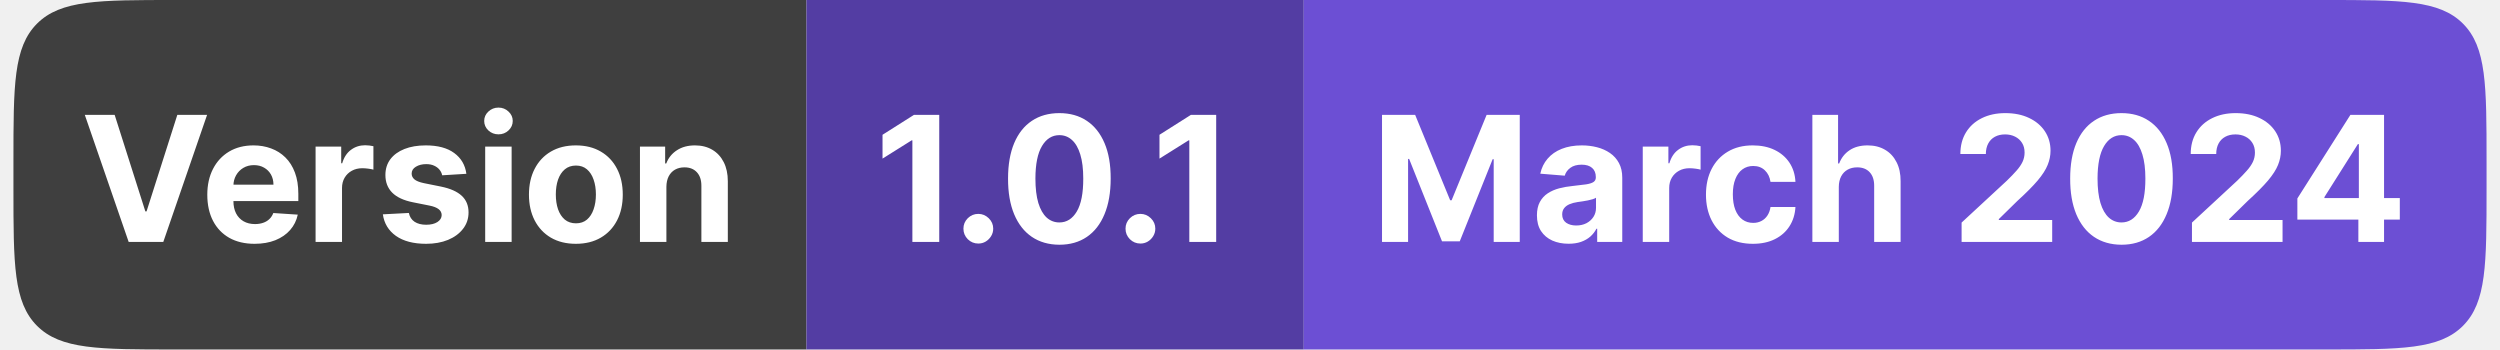
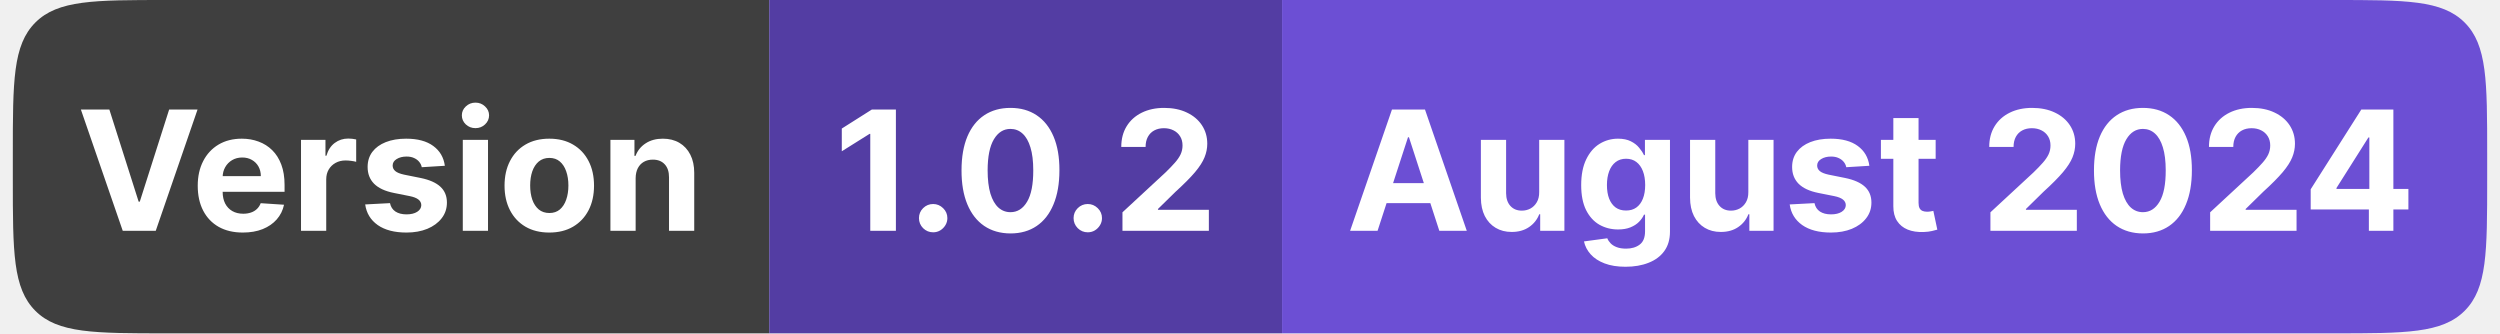
- <svg xmlns="http://www.w3.org/2000/svg" width="186" height="26" viewBox="0 0 186 26" fill="none">
+ <svg xmlns="http://www.w3.org/2000/svg" width="195" height="26" viewBox="0 0 195 26" fill="none">
  <path d="M1 12C1 6.343 1 3.515 2.757 1.757C4.515 0 7.343 0 13 0H60V26H13C7.343 26 4.515 26 2.757 24.243C1 22.485 1 19.657 1 14V12Z" fill="#3F3F3F" />
  <path d="M8.53 8.545L10.815 15.729H10.903L13.193 8.545H15.408L12.149 18H9.573L6.309 8.545H8.53ZM18.941 18.139C18.212 18.139 17.584 17.991 17.058 17.695C16.534 17.397 16.131 16.975 15.848 16.43C15.565 15.883 15.423 15.235 15.423 14.487C15.423 13.758 15.565 13.117 15.848 12.566C16.131 12.015 16.53 11.586 17.044 11.278C17.561 10.971 18.167 10.817 18.863 10.817C19.331 10.817 19.766 10.892 20.169 11.043C20.575 11.191 20.929 11.414 21.231 11.712C21.536 12.011 21.773 12.386 21.942 12.839C22.111 13.288 22.196 13.814 22.196 14.418V14.958H16.208V13.739H20.345C20.345 13.456 20.283 13.205 20.16 12.986C20.037 12.768 19.866 12.597 19.648 12.474C19.432 12.348 19.181 12.285 18.895 12.285C18.596 12.285 18.332 12.354 18.101 12.492C17.873 12.628 17.695 12.811 17.565 13.042C17.436 13.27 17.37 13.524 17.367 13.804V14.962C17.367 15.313 17.432 15.616 17.561 15.872C17.693 16.127 17.879 16.324 18.119 16.463C18.36 16.601 18.644 16.671 18.974 16.671C19.192 16.671 19.392 16.64 19.574 16.578C19.755 16.517 19.911 16.424 20.04 16.301C20.169 16.178 20.268 16.027 20.335 15.849L22.154 15.969C22.062 16.406 21.873 16.787 21.586 17.114C21.303 17.437 20.937 17.689 20.488 17.871C20.041 18.049 19.526 18.139 18.941 18.139ZM23.479 18V10.909H25.386V12.146H25.46C25.589 11.706 25.806 11.374 26.11 11.149C26.415 10.921 26.766 10.807 27.163 10.807C27.262 10.807 27.368 10.814 27.482 10.826C27.596 10.838 27.695 10.855 27.782 10.877V12.622C27.689 12.594 27.562 12.569 27.398 12.548C27.235 12.526 27.086 12.516 26.951 12.516C26.661 12.516 26.403 12.579 26.175 12.705C25.951 12.828 25.772 13 25.64 13.222C25.51 13.444 25.446 13.699 25.446 13.988V18H23.479ZM34.698 12.931L32.898 13.042C32.867 12.888 32.801 12.749 32.699 12.626C32.598 12.5 32.464 12.4 32.298 12.326C32.135 12.249 31.939 12.211 31.712 12.211C31.407 12.211 31.15 12.276 30.941 12.405C30.731 12.531 30.627 12.7 30.627 12.913C30.627 13.082 30.694 13.225 30.83 13.342C30.965 13.459 31.198 13.553 31.527 13.624L32.81 13.882C33.5 14.024 34.014 14.251 34.352 14.565C34.691 14.879 34.86 15.292 34.86 15.803C34.86 16.267 34.723 16.675 34.449 17.026C34.178 17.377 33.806 17.651 33.332 17.848C32.861 18.041 32.318 18.139 31.702 18.139C30.764 18.139 30.016 17.943 29.459 17.552C28.905 17.158 28.58 16.623 28.485 15.946L30.419 15.844C30.477 16.13 30.619 16.349 30.844 16.5C31.068 16.647 31.356 16.721 31.707 16.721C32.052 16.721 32.328 16.655 32.538 16.523C32.75 16.387 32.858 16.213 32.861 16.001C32.858 15.823 32.782 15.676 32.635 15.562C32.487 15.445 32.259 15.356 31.951 15.295L30.724 15.05C30.031 14.912 29.516 14.671 29.177 14.33C28.842 13.988 28.674 13.553 28.674 13.023C28.674 12.568 28.797 12.175 29.043 11.846C29.292 11.517 29.642 11.263 30.091 11.085C30.544 10.906 31.073 10.817 31.679 10.817C32.575 10.817 33.279 11.006 33.794 11.385C34.31 11.763 34.612 12.279 34.698 12.931ZM36.098 18V10.909H38.065V18H36.098ZM37.086 9.995C36.794 9.995 36.543 9.898 36.334 9.704C36.127 9.507 36.024 9.272 36.024 8.998C36.024 8.727 36.127 8.495 36.334 8.301C36.543 8.104 36.794 8.005 37.086 8.005C37.379 8.005 37.628 8.104 37.834 8.301C38.043 8.495 38.148 8.727 38.148 8.998C38.148 9.272 38.043 9.507 37.834 9.704C37.628 9.898 37.379 9.995 37.086 9.995ZM42.844 18.139C42.127 18.139 41.507 17.986 40.984 17.681C40.464 17.374 40.062 16.946 39.779 16.398C39.496 15.847 39.354 15.209 39.354 14.482C39.354 13.75 39.496 13.11 39.779 12.562C40.062 12.011 40.464 11.583 40.984 11.278C41.507 10.971 42.127 10.817 42.844 10.817C43.561 10.817 44.18 10.971 44.7 11.278C45.223 11.583 45.626 12.011 45.909 12.562C46.193 13.11 46.334 13.75 46.334 14.482C46.334 15.209 46.193 15.847 45.909 16.398C45.626 16.946 45.223 17.374 44.7 17.681C44.18 17.986 43.561 18.139 42.844 18.139ZM42.853 16.615C43.18 16.615 43.452 16.523 43.67 16.338C43.889 16.15 44.054 15.895 44.164 15.572C44.278 15.249 44.335 14.881 44.335 14.468C44.335 14.056 44.278 13.688 44.164 13.365C44.054 13.042 43.889 12.787 43.67 12.599C43.452 12.411 43.18 12.317 42.853 12.317C42.524 12.317 42.247 12.411 42.022 12.599C41.801 12.787 41.633 13.042 41.519 13.365C41.408 13.688 41.353 14.056 41.353 14.468C41.353 14.881 41.408 15.249 41.519 15.572C41.633 15.895 41.801 16.15 42.022 16.338C42.247 16.523 42.524 16.615 42.853 16.615ZM49.58 13.901V18H47.613V10.909H49.487V12.16H49.57C49.727 11.748 49.99 11.421 50.36 11.181C50.729 10.938 51.177 10.817 51.703 10.817C52.196 10.817 52.625 10.925 52.991 11.14C53.357 11.355 53.642 11.663 53.845 12.063C54.048 12.46 54.15 12.934 54.15 13.485V18H52.183V13.836C52.186 13.402 52.075 13.063 51.851 12.82C51.626 12.574 51.317 12.451 50.923 12.451C50.658 12.451 50.424 12.508 50.221 12.622C50.021 12.736 49.864 12.902 49.75 13.12C49.64 13.336 49.583 13.596 49.58 13.901Z" fill="white" />
-   <rect width="37" height="26" transform="translate(60)" fill="#533DA3" />
-   <path d="M69.88 8.545V18H67.881V10.443H67.825L65.66 11.8V10.027L68.001 8.545H69.88ZM72.787 18.12C72.482 18.12 72.221 18.012 72.002 17.797C71.787 17.578 71.679 17.317 71.679 17.012C71.679 16.71 71.787 16.452 72.002 16.236C72.221 16.021 72.482 15.913 72.787 15.913C73.082 15.913 73.341 16.021 73.562 16.236C73.784 16.452 73.895 16.71 73.895 17.012C73.895 17.215 73.843 17.401 73.738 17.571C73.636 17.737 73.502 17.871 73.336 17.972C73.17 18.071 72.987 18.12 72.787 18.12ZM78.817 18.208C78.023 18.205 77.34 18.009 76.767 17.621C76.198 17.234 75.76 16.672 75.452 15.936C75.147 15.201 74.996 14.316 74.999 13.282C74.999 12.251 75.152 11.372 75.456 10.646C75.764 9.92 76.203 9.367 76.772 8.989C77.344 8.607 78.026 8.416 78.817 8.416C79.608 8.416 80.288 8.607 80.858 8.989C81.43 9.37 81.87 9.924 82.178 10.651C82.486 11.374 82.638 12.251 82.635 13.282C82.635 14.319 82.481 15.206 82.173 15.941C81.869 16.677 81.432 17.238 80.862 17.626C80.293 18.014 79.611 18.208 78.817 18.208ZM78.817 16.55C79.359 16.55 79.791 16.278 80.114 15.733C80.438 15.189 80.597 14.371 80.594 13.282C80.594 12.565 80.521 11.968 80.373 11.491C80.228 11.014 80.022 10.655 79.754 10.415C79.49 10.175 79.177 10.055 78.817 10.055C78.278 10.055 77.848 10.324 77.525 10.863C77.201 11.402 77.038 12.208 77.035 13.282C77.035 14.008 77.108 14.615 77.252 15.101C77.4 15.584 77.608 15.947 77.875 16.19C78.143 16.43 78.457 16.55 78.817 16.55ZM84.847 18.12C84.543 18.12 84.281 18.012 84.063 17.797C83.847 17.578 83.739 17.317 83.739 17.012C83.739 16.71 83.847 16.452 84.063 16.236C84.281 16.021 84.543 15.913 84.847 15.913C85.143 15.913 85.401 16.021 85.623 16.236C85.844 16.452 85.955 16.71 85.955 17.012C85.955 17.215 85.903 17.401 85.798 17.571C85.697 17.737 85.563 17.871 85.397 17.972C85.231 18.071 85.047 18.12 84.847 18.12ZM90.484 8.545V18H88.485V10.443H88.43L86.265 11.8V10.027L88.605 8.545H90.484Z" fill="white" />
-   <path d="M97 0H173C178.657 0 181.485 0 183.243 1.757C185 3.515 185 6.343 185 12V14C185 19.657 185 22.485 183.243 24.243C181.485 26 178.657 26 173 26H97V0Z" fill="#6C4FD4" />
-   <path d="M102.822 8.545H105.287L107.891 14.898H108.001L110.605 8.545H113.07V18H111.131V11.846H111.053L108.606 17.954H107.286L104.839 11.823H104.761V18H102.822V8.545ZM116.702 18.134C116.25 18.134 115.847 18.055 115.493 17.898C115.139 17.738 114.859 17.503 114.653 17.192C114.449 16.878 114.348 16.487 114.348 16.02C114.348 15.626 114.42 15.295 114.565 15.027C114.71 14.759 114.907 14.544 115.156 14.381C115.405 14.218 115.688 14.095 116.005 14.011C116.325 13.928 116.661 13.87 117.012 13.836C117.424 13.793 117.756 13.753 118.009 13.716C118.261 13.676 118.444 13.617 118.558 13.54C118.672 13.463 118.729 13.35 118.729 13.199V13.171C118.729 12.879 118.637 12.653 118.452 12.492C118.27 12.332 118.012 12.252 117.676 12.252C117.322 12.252 117.041 12.331 116.832 12.488C116.622 12.642 116.484 12.836 116.416 13.07L114.597 12.922C114.69 12.491 114.871 12.119 115.142 11.805C115.413 11.488 115.762 11.245 116.19 11.075C116.621 10.903 117.119 10.817 117.686 10.817C118.08 10.817 118.457 10.863 118.817 10.955C119.18 11.048 119.501 11.191 119.782 11.385C120.065 11.579 120.288 11.828 120.451 12.133C120.614 12.434 120.696 12.796 120.696 13.217V18H118.831V17.017H118.775C118.661 17.238 118.509 17.434 118.318 17.603C118.127 17.769 117.898 17.9 117.63 17.995C117.362 18.088 117.053 18.134 116.702 18.134ZM117.266 16.777C117.555 16.777 117.81 16.72 118.032 16.606C118.253 16.489 118.427 16.332 118.554 16.135C118.68 15.938 118.743 15.715 118.743 15.466V14.713C118.681 14.753 118.597 14.79 118.489 14.824C118.384 14.855 118.266 14.884 118.133 14.912C118.001 14.936 117.869 14.959 117.736 14.981C117.604 14.999 117.484 15.016 117.376 15.032C117.146 15.066 116.944 15.119 116.772 15.193C116.599 15.267 116.465 15.367 116.37 15.493C116.275 15.616 116.227 15.77 116.227 15.955C116.227 16.223 116.324 16.427 116.518 16.569C116.715 16.707 116.964 16.777 117.266 16.777ZM122.221 18V10.909H124.128V12.146H124.202C124.331 11.706 124.548 11.374 124.853 11.149C125.157 10.921 125.508 10.807 125.905 10.807C126.004 10.807 126.11 10.814 126.224 10.826C126.338 10.838 126.438 10.855 126.524 10.877V12.622C126.432 12.594 126.304 12.569 126.141 12.548C125.978 12.526 125.828 12.516 125.693 12.516C125.404 12.516 125.145 12.579 124.917 12.705C124.693 12.828 124.514 13 124.382 13.222C124.253 13.444 124.188 13.699 124.188 13.988V18H122.221ZM130.414 18.139C129.688 18.139 129.063 17.985 128.54 17.677C128.02 17.366 127.62 16.935 127.34 16.384C127.063 15.833 126.924 15.199 126.924 14.482C126.924 13.756 127.064 13.119 127.344 12.571C127.628 12.02 128.029 11.591 128.549 11.283C129.069 10.972 129.688 10.817 130.405 10.817C131.024 10.817 131.565 10.929 132.03 11.154C132.495 11.378 132.863 11.694 133.134 12.1C133.404 12.506 133.554 12.983 133.581 13.531H131.725C131.673 13.177 131.535 12.893 131.31 12.677C131.088 12.459 130.798 12.349 130.438 12.349C130.133 12.349 129.867 12.432 129.639 12.599C129.414 12.762 129.239 13 129.113 13.314C128.986 13.628 128.923 14.008 128.923 14.454C128.923 14.907 128.985 15.292 129.108 15.609C129.234 15.926 129.411 16.167 129.639 16.334C129.867 16.5 130.133 16.583 130.438 16.583C130.662 16.583 130.864 16.537 131.042 16.444C131.224 16.352 131.373 16.218 131.49 16.043C131.61 15.864 131.689 15.65 131.725 15.401H133.581C133.551 15.943 133.403 16.42 133.138 16.832C132.877 17.241 132.515 17.561 132.053 17.792C131.592 18.023 131.045 18.139 130.414 18.139ZM136.807 13.901V18H134.84V8.545H136.752V12.16H136.835C136.995 11.742 137.253 11.414 137.61 11.177C137.967 10.937 138.415 10.817 138.954 10.817C139.446 10.817 139.876 10.925 140.242 11.14C140.611 11.352 140.897 11.659 141.1 12.059C141.307 12.456 141.408 12.931 141.405 13.485V18H139.438V13.836C139.442 13.399 139.331 13.059 139.106 12.816C138.884 12.573 138.574 12.451 138.174 12.451C137.906 12.451 137.669 12.508 137.463 12.622C137.259 12.736 137.099 12.902 136.983 13.12C136.869 13.336 136.81 13.596 136.807 13.901ZM145.943 18V16.56L149.309 13.444C149.595 13.166 149.835 12.917 150.029 12.696C150.226 12.474 150.375 12.257 150.476 12.045C150.578 11.829 150.629 11.597 150.629 11.348C150.629 11.071 150.566 10.832 150.44 10.632C150.313 10.429 150.141 10.274 149.922 10.166C149.704 10.055 149.456 10 149.179 10C148.89 10 148.638 10.058 148.422 10.175C148.207 10.292 148.041 10.46 147.924 10.678C147.807 10.897 147.748 11.157 147.748 11.459H145.851C145.851 10.84 145.991 10.303 146.271 9.847C146.551 9.392 146.943 9.039 147.448 8.79C147.953 8.541 148.534 8.416 149.193 8.416C149.87 8.416 150.46 8.536 150.961 8.776C151.466 9.013 151.858 9.343 152.138 9.764C152.418 10.186 152.559 10.669 152.559 11.214C152.559 11.571 152.488 11.923 152.346 12.271C152.208 12.619 151.96 13.005 151.603 13.43C151.246 13.851 150.743 14.358 150.093 14.948L148.713 16.301V16.366H152.683V18H145.943ZM157.839 18.208C157.045 18.205 156.361 18.009 155.789 17.621C155.22 17.234 154.781 16.672 154.473 15.936C154.169 15.201 154.018 14.316 154.021 13.282C154.021 12.251 154.173 11.372 154.478 10.646C154.786 9.92 155.224 9.367 155.794 8.989C156.366 8.607 157.048 8.416 157.839 8.416C158.63 8.416 159.31 8.607 159.879 8.989C160.452 9.37 160.892 9.924 161.199 10.651C161.507 11.374 161.66 12.251 161.656 13.282C161.656 14.319 161.503 15.206 161.195 15.941C160.89 16.677 160.453 17.238 159.884 17.626C159.314 18.014 158.633 18.208 157.839 18.208ZM157.839 16.55C158.38 16.55 158.813 16.278 159.136 15.733C159.459 15.189 159.619 14.371 159.616 13.282C159.616 12.565 159.542 11.968 159.394 11.491C159.25 11.014 159.044 10.655 158.776 10.415C158.511 10.175 158.199 10.055 157.839 10.055C157.3 10.055 156.869 10.324 156.546 10.863C156.223 11.402 156.06 12.208 156.057 13.282C156.057 14.008 156.129 14.615 156.274 15.101C156.421 15.584 156.629 15.947 156.897 16.19C157.165 16.43 157.479 16.55 157.839 16.55ZM163.082 18V16.56L166.447 13.444C166.733 13.166 166.973 12.917 167.167 12.696C167.364 12.474 167.514 12.257 167.615 12.045C167.717 11.829 167.767 11.597 167.767 11.348C167.767 11.071 167.704 10.832 167.578 10.632C167.452 10.429 167.28 10.274 167.061 10.166C166.843 10.055 166.595 10 166.318 10C166.029 10 165.776 10.058 165.561 10.175C165.345 10.292 165.179 10.46 165.062 10.678C164.945 10.897 164.887 11.157 164.887 11.459H162.989C162.989 10.84 163.129 10.303 163.41 9.847C163.69 9.392 164.082 9.039 164.587 8.79C165.091 8.541 165.673 8.416 166.332 8.416C167.009 8.416 167.598 8.536 168.1 8.776C168.605 9.013 168.997 9.343 169.277 9.764C169.557 10.186 169.697 10.669 169.697 11.214C169.697 11.571 169.626 11.923 169.485 12.271C169.346 12.619 169.099 13.005 168.742 13.43C168.385 13.851 167.881 14.358 167.232 14.948L165.852 16.301V16.366H169.822V18H163.082ZM170.924 16.338V14.764L174.871 8.545H176.228V10.724H175.425L172.937 14.662V14.736H178.546V16.338H170.924ZM175.462 18V15.858L175.499 15.161V8.545H177.373V18H175.462Z" fill="white" />
+   <rect width="40" height="26" transform="translate(60)" fill="#533DA3" />
+   <path d="M69.88 8.545V18H67.881V10.443H67.825L65.66 11.8V10.027L68.001 8.545H69.88ZM72.787 18.12C72.482 18.12 72.221 18.012 72.002 17.797C71.787 17.578 71.679 17.317 71.679 17.012C71.679 16.71 71.787 16.452 72.002 16.236C72.221 16.021 72.482 15.913 72.787 15.913C73.082 15.913 73.341 16.021 73.562 16.236C73.784 16.452 73.895 16.71 73.895 17.012C73.895 17.215 73.843 17.401 73.738 17.571C73.636 17.737 73.502 17.871 73.336 17.972C73.17 18.071 72.987 18.12 72.787 18.12ZM78.817 18.208C78.023 18.205 77.34 18.009 76.767 17.621C76.198 17.234 75.76 16.672 75.452 15.936C75.147 15.201 74.996 14.316 74.999 13.282C74.999 12.251 75.152 11.372 75.456 10.646C75.764 9.92 76.203 9.367 76.772 8.989C77.344 8.607 78.026 8.416 78.817 8.416C79.608 8.416 80.288 8.607 80.858 8.989C81.43 9.37 81.87 9.924 82.178 10.651C82.486 11.374 82.638 12.251 82.635 13.282C82.635 14.319 82.481 15.206 82.173 15.941C81.869 16.677 81.432 17.238 80.862 17.626C80.293 18.014 79.611 18.208 78.817 18.208ZM78.817 16.55C79.359 16.55 79.791 16.278 80.114 15.733C80.438 15.189 80.597 14.371 80.594 13.282C80.594 12.565 80.521 11.968 80.373 11.491C80.228 11.014 80.022 10.655 79.754 10.415C79.49 10.175 79.177 10.055 78.817 10.055C78.278 10.055 77.848 10.324 77.525 10.863C77.201 11.402 77.038 12.208 77.035 13.282C77.035 14.008 77.108 14.615 77.252 15.101C77.4 15.584 77.608 15.947 77.875 16.19C78.143 16.43 78.457 16.55 78.817 16.55ZM84.847 18.12C84.543 18.12 84.281 18.012 84.063 17.797C83.847 17.578 83.739 17.317 83.739 17.012C83.739 16.71 83.847 16.452 84.063 16.236C84.281 16.021 84.543 15.913 84.847 15.913C85.143 15.913 85.401 16.021 85.623 16.236C85.844 16.452 85.955 16.71 85.955 17.012C85.955 17.215 85.903 17.401 85.798 17.571C85.697 17.737 85.563 17.871 85.397 17.972C85.231 18.071 85.047 18.12 84.847 18.12ZM87.552 18V16.56L90.917 13.444C91.203 13.166 91.443 12.917 91.637 12.696C91.834 12.474 91.983 12.257 92.085 12.045C92.186 11.829 92.237 11.597 92.237 11.348C92.237 11.071 92.174 10.832 92.048 10.632C91.922 10.429 91.749 10.274 91.531 10.166C91.312 10.055 91.065 10 90.788 10C90.498 10 90.246 10.058 90.031 10.175C89.815 10.292 89.649 10.46 89.532 10.678C89.415 10.897 89.356 11.157 89.356 11.459H87.459C87.459 10.84 87.599 10.303 87.879 9.847C88.159 9.392 88.552 9.039 89.056 8.79C89.561 8.541 90.143 8.416 90.802 8.416C91.479 8.416 92.068 8.536 92.57 8.776C93.074 9.013 93.467 9.343 93.747 9.764C94.027 10.186 94.167 10.669 94.167 11.214C94.167 11.571 94.096 11.923 93.954 12.271C93.816 12.619 93.568 13.005 93.211 13.43C92.854 13.851 92.351 14.358 91.702 14.948L90.321 16.301V16.366H94.291V18H87.552Z" fill="white" />
+   <path d="M100 0H182C187.657 0 190.485 0 192.243 1.757C194 3.515 194 6.343 194 12V14C194 19.657 194 22.485 192.243 24.243C190.485 26 187.657 26 182 26H100V0Z" fill="#6C4FD4" />
+   <path d="M107.451 18H105.309L108.573 8.545H111.149L114.408 18H112.266L109.898 10.706H109.824L107.451 18ZM107.317 14.284H112.377V15.844H107.317V14.284ZM120.057 14.981V10.909H122.023V18H120.135V16.712H120.061C119.901 17.128 119.635 17.461 119.263 17.714C118.893 17.966 118.442 18.092 117.91 18.092C117.436 18.092 117.019 17.985 116.659 17.769C116.299 17.554 116.017 17.247 115.814 16.851C115.614 16.453 115.512 15.978 115.509 15.424V10.909H117.476V15.073C117.479 15.492 117.591 15.823 117.813 16.066C118.035 16.309 118.332 16.43 118.704 16.43C118.941 16.43 119.163 16.377 119.369 16.269C119.575 16.158 119.741 15.995 119.867 15.78C119.997 15.564 120.06 15.298 120.057 14.981ZM126.791 20.807C126.154 20.807 125.608 20.719 125.152 20.544C124.7 20.371 124.34 20.136 124.072 19.837C123.804 19.539 123.63 19.203 123.55 18.831L125.369 18.586C125.424 18.728 125.512 18.86 125.632 18.983C125.752 19.106 125.911 19.205 126.108 19.279C126.308 19.356 126.551 19.394 126.837 19.394C127.265 19.394 127.617 19.29 127.894 19.08C128.174 18.874 128.314 18.528 128.314 18.041V16.744H128.231C128.145 16.941 128.016 17.128 127.843 17.303C127.671 17.478 127.45 17.621 127.179 17.732C126.908 17.843 126.585 17.898 126.209 17.898C125.677 17.898 125.192 17.775 124.755 17.529C124.321 17.28 123.975 16.9 123.716 16.389C123.461 15.875 123.333 15.226 123.333 14.441C123.333 13.637 123.464 12.966 123.726 12.428C123.987 11.889 124.335 11.486 124.769 11.218C125.206 10.951 125.685 10.817 126.205 10.817C126.602 10.817 126.934 10.884 127.202 11.02C127.47 11.152 127.685 11.318 127.848 11.518C128.014 11.715 128.142 11.909 128.231 12.1H128.305V10.909H130.258V18.069C130.258 18.672 130.11 19.177 129.815 19.584C129.519 19.99 129.11 20.294 128.587 20.497C128.067 20.704 127.468 20.807 126.791 20.807ZM126.832 16.421C127.149 16.421 127.417 16.343 127.636 16.186C127.857 16.026 128.027 15.798 128.144 15.502C128.264 15.204 128.324 14.847 128.324 14.431C128.324 14.016 128.265 13.656 128.148 13.351C128.031 13.043 127.862 12.805 127.64 12.636C127.419 12.466 127.149 12.382 126.832 12.382C126.509 12.382 126.237 12.47 126.015 12.645C125.794 12.817 125.626 13.057 125.512 13.365C125.398 13.673 125.341 14.028 125.341 14.431C125.341 14.841 125.398 15.195 125.512 15.493C125.629 15.789 125.797 16.018 126.015 16.181C126.237 16.341 126.509 16.421 126.832 16.421ZM136.37 14.981V10.909H138.337V18H136.449V16.712H136.375C136.215 17.128 135.948 17.461 135.576 17.714C135.207 17.966 134.756 18.092 134.223 18.092C133.749 18.092 133.332 17.985 132.972 17.769C132.612 17.554 132.331 17.247 132.128 16.851C131.928 16.453 131.826 15.978 131.823 15.424V10.909H133.79V15.073C133.793 15.492 133.905 15.823 134.127 16.066C134.348 16.309 134.645 16.43 135.017 16.43C135.254 16.43 135.476 16.377 135.682 16.269C135.888 16.158 136.055 15.995 136.181 15.78C136.31 15.564 136.373 15.298 136.37 14.981ZM145.81 12.931L144.009 13.042C143.978 12.888 143.912 12.749 143.811 12.626C143.709 12.5 143.575 12.4 143.409 12.326C143.246 12.249 143.051 12.211 142.823 12.211C142.518 12.211 142.261 12.276 142.052 12.405C141.843 12.531 141.738 12.7 141.738 12.913C141.738 13.082 141.806 13.225 141.941 13.342C142.076 13.459 142.309 13.553 142.638 13.624L143.922 13.882C144.611 14.024 145.125 14.251 145.463 14.565C145.802 14.879 145.971 15.292 145.971 15.803C145.971 16.267 145.834 16.675 145.56 17.026C145.29 17.377 144.917 17.651 144.443 17.848C143.972 18.041 143.429 18.139 142.814 18.139C141.875 18.139 141.127 17.943 140.57 17.552C140.016 17.158 139.691 16.623 139.596 15.946L141.53 15.844C141.589 16.13 141.73 16.349 141.955 16.5C142.18 16.647 142.467 16.721 142.818 16.721C143.163 16.721 143.44 16.655 143.649 16.523C143.862 16.387 143.969 16.213 143.972 16.001C143.969 15.823 143.894 15.676 143.746 15.562C143.598 15.445 143.371 15.356 143.063 15.295L141.835 15.05C141.142 14.912 140.627 14.671 140.288 14.33C139.953 13.988 139.785 13.553 139.785 13.023C139.785 12.568 139.908 12.175 140.154 11.846C140.404 11.517 140.753 11.263 141.202 11.085C141.655 10.906 142.184 10.817 142.79 10.817C143.686 10.817 144.391 11.006 144.905 11.385C145.422 11.763 145.723 12.279 145.81 12.931ZM150.981 10.909V12.386H146.711V10.909H150.981ZM147.68 9.21H149.647V15.821C149.647 16.003 149.675 16.144 149.73 16.246C149.786 16.344 149.863 16.413 149.961 16.453C150.063 16.494 150.18 16.514 150.312 16.514C150.404 16.514 150.497 16.506 150.589 16.49C150.681 16.472 150.752 16.458 150.801 16.449L151.111 17.912C151.012 17.943 150.874 17.979 150.695 18.018C150.517 18.062 150.3 18.088 150.044 18.097C149.57 18.115 149.155 18.052 148.798 17.908C148.444 17.763 148.168 17.538 147.971 17.234C147.774 16.929 147.677 16.544 147.68 16.079V9.21ZM155.253 18V16.56L158.618 13.444C158.904 13.166 159.144 12.917 159.338 12.696C159.535 12.474 159.684 12.257 159.786 12.045C159.888 11.829 159.938 11.597 159.938 11.348C159.938 11.071 159.875 10.832 159.749 10.632C159.623 10.429 159.451 10.274 159.232 10.166C159.014 10.055 158.766 10 158.489 10C158.2 10 157.947 10.058 157.732 10.175C157.516 10.292 157.35 10.46 157.233 10.678C157.116 10.897 157.058 11.157 157.058 11.459H155.16C155.16 10.84 155.3 10.303 155.58 9.847C155.86 9.392 156.253 9.039 156.758 8.79C157.262 8.541 157.844 8.416 158.503 8.416C159.18 8.416 159.769 8.536 160.271 8.776C160.776 9.013 161.168 9.343 161.448 9.764C161.728 10.186 161.868 10.669 161.868 11.214C161.868 11.571 161.797 11.923 161.656 12.271C161.517 12.619 161.269 13.005 160.912 13.43C160.555 13.851 160.052 14.358 159.403 14.948L158.023 16.301V16.366H161.993V18H155.253ZM167.148 18.208C166.354 18.205 165.671 18.009 165.098 17.621C164.529 17.234 164.091 16.672 163.783 15.936C163.478 15.201 163.327 14.316 163.33 13.282C163.33 12.251 163.483 11.372 163.787 10.646C164.095 9.92 164.534 9.367 165.103 8.989C165.676 8.607 166.357 8.416 167.148 8.416C167.939 8.416 168.619 8.607 169.189 8.989C169.761 9.37 170.201 9.924 170.509 10.651C170.817 11.374 170.969 12.251 170.966 13.282C170.966 14.319 170.812 15.206 170.504 15.941C170.2 16.677 169.763 17.238 169.193 17.626C168.624 18.014 167.942 18.208 167.148 18.208ZM167.148 16.55C167.69 16.55 168.122 16.278 168.445 15.733C168.769 15.189 168.929 14.371 168.926 13.282C168.926 12.565 168.852 11.968 168.704 11.491C168.559 11.014 168.353 10.655 168.085 10.415C167.821 10.175 167.508 10.055 167.148 10.055C166.61 10.055 166.179 10.324 165.856 10.863C165.532 11.402 165.369 12.208 165.366 13.282C165.366 14.008 165.439 14.615 165.583 15.101C165.731 15.584 165.939 15.947 166.206 16.19C166.474 16.43 166.788 16.55 167.148 16.55ZM172.391 18V16.56L175.757 13.444C176.043 13.166 176.283 12.917 176.477 12.696C176.674 12.474 176.823 12.257 176.925 12.045C177.026 11.829 177.077 11.597 177.077 11.348C177.077 11.071 177.014 10.832 176.888 10.632C176.762 10.429 176.589 10.274 176.371 10.166C176.152 10.055 175.904 10 175.627 10C175.338 10 175.086 10.058 174.87 10.175C174.655 10.292 174.489 10.46 174.372 10.678C174.255 10.897 174.196 11.157 174.196 11.459H172.299C172.299 10.84 172.439 10.303 172.719 9.847C172.999 9.392 173.392 9.039 173.896 8.79C174.401 8.541 174.983 8.416 175.641 8.416C176.318 8.416 176.908 8.536 177.409 8.776C177.914 9.013 178.307 9.343 178.587 9.764C178.867 10.186 179.007 10.669 179.007 11.214C179.007 11.571 178.936 11.923 178.794 12.271C178.656 12.619 178.408 13.005 178.051 13.43C177.694 13.851 177.191 14.358 176.542 14.948L175.161 16.301V16.366H179.131V18H172.391ZM180.234 16.338V14.764L184.181 8.545H185.538V10.724H184.735L182.246 14.662V14.736H187.855V16.338H180.234ZM184.772 18V15.858L184.809 15.161V8.545H186.683V18H184.772Z" fill="white" />
</svg>
